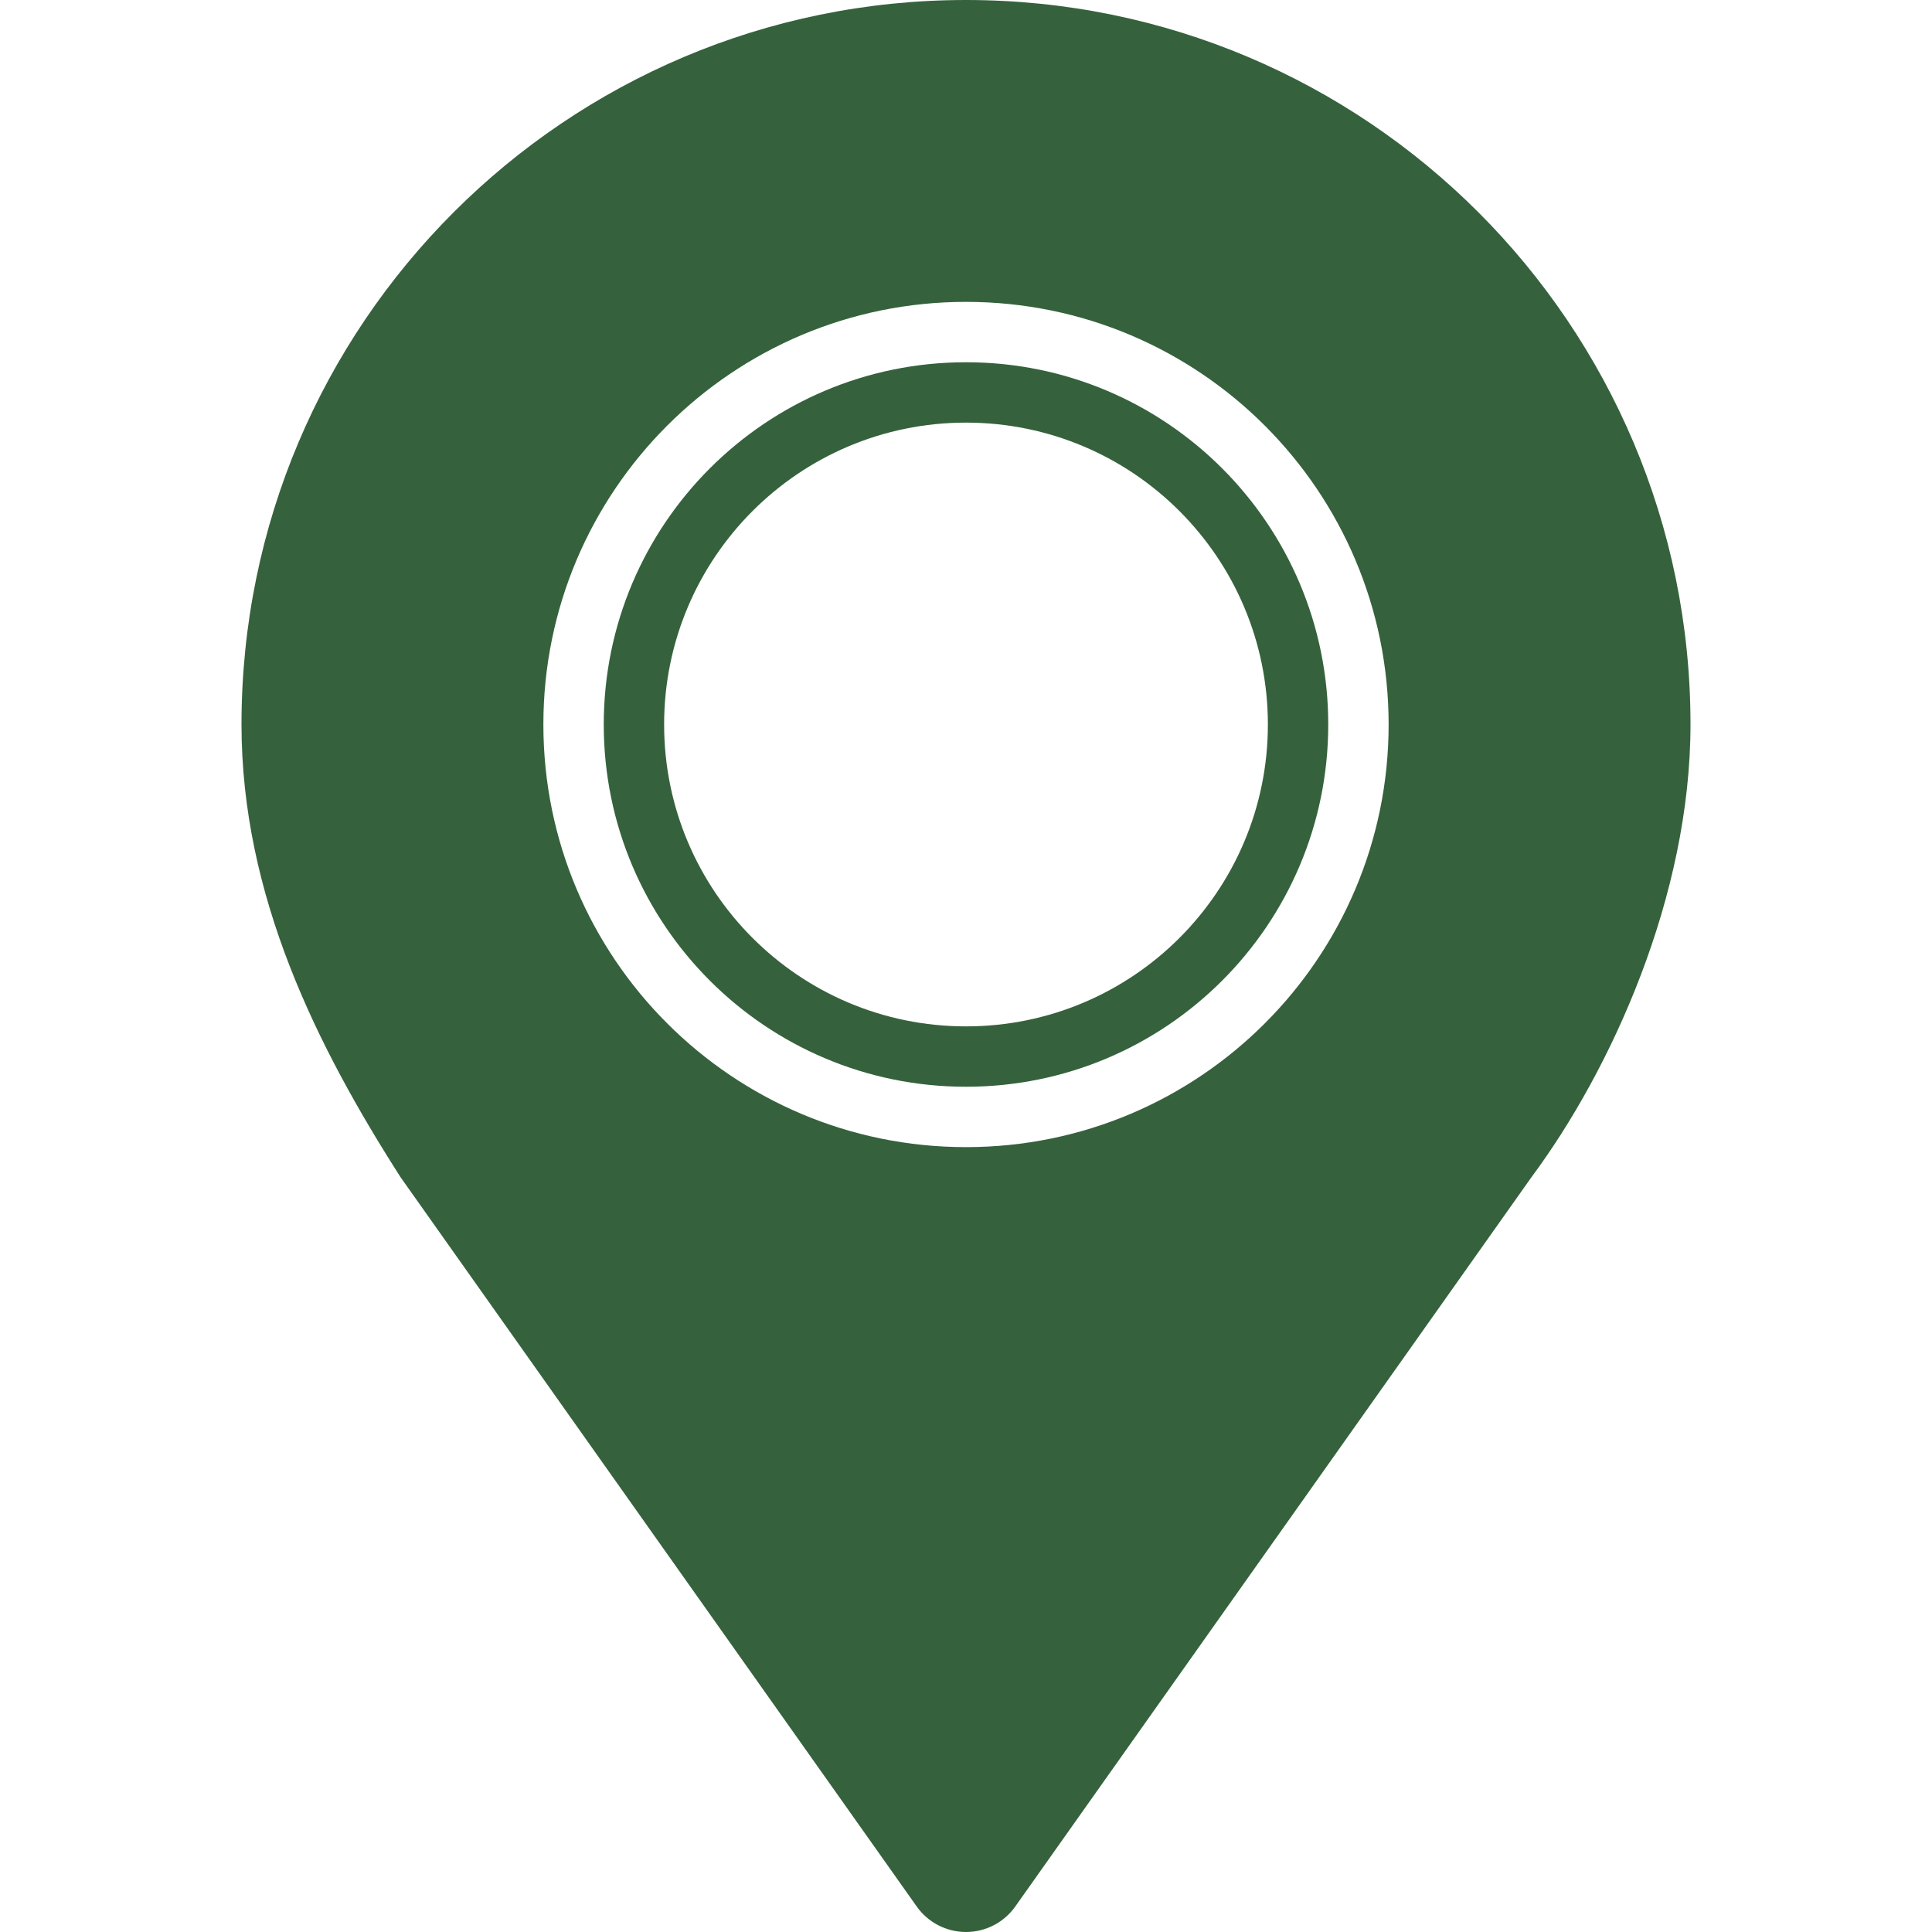
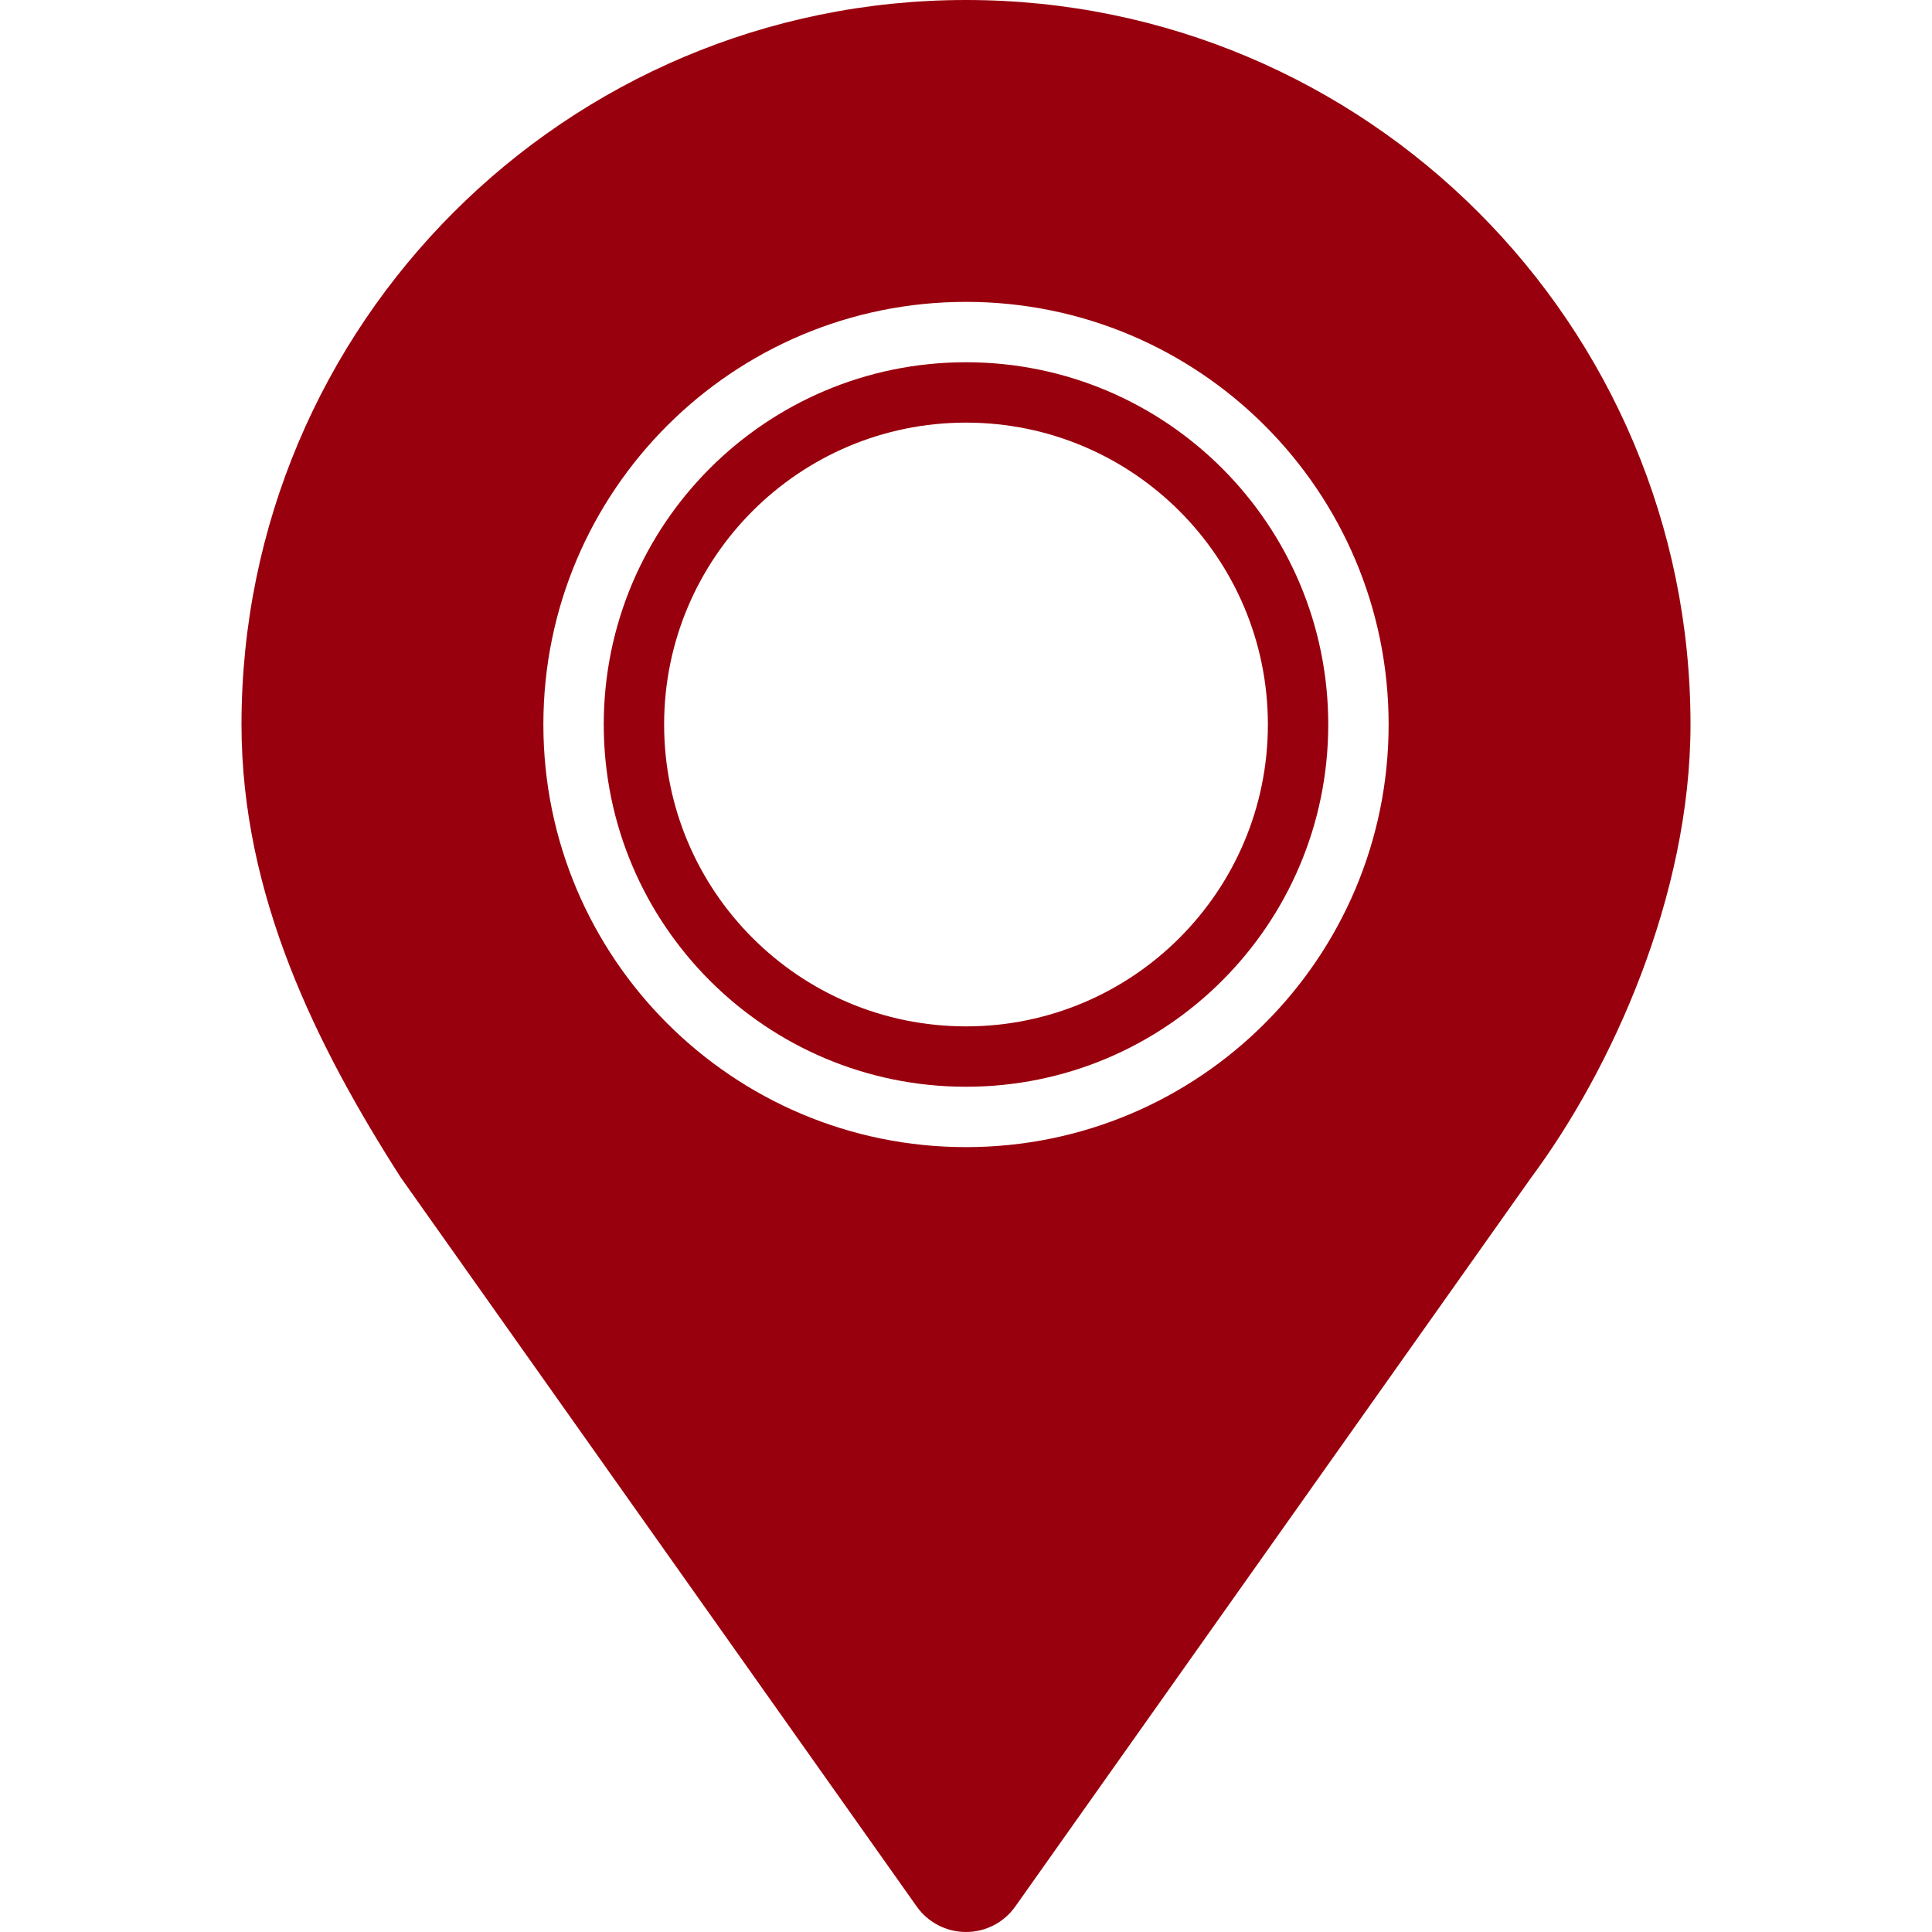
<svg xmlns="http://www.w3.org/2000/svg" version="1.0" id="Layer_1" width="800px" height="800px" viewBox="0 0 64 64" enable-background="new 0 0 64 64" xml:space="preserve">
  <g>
-     <path fill="#35623c" stroke="rgba(255,255,255,1.0) #000" stroke-width="16.0" d="M32,0C18.745,0,8,10.745,8,24c0,5.678,2.502,10.671,5.271,15l17.097,24.156C30.743,63.686,31.352,64,32,64   s1.257-0.314,1.632-0.844L50.729,39C53.375,35.438,56,29.678,56,24C56,10.745,45.255,0,32,0z M32,38c-7.732,0-14-6.268-14-14   s6.268-14,14-14s14,6.268,14,14S39.732,38,32,38z" />
-     <path fill="#35623c" stroke="rgba(255,255,255,1.0) #000" stroke-width="16.0" d="M32,12c-6.627,0-12,5.373-12,12s5.373,12,12,12s12-5.373,12-12S38.627,12,32,12z M32,34   c-5.523,0-10-4.478-10-10s4.477-10,10-10s10,4.478,10,10S37.523,34,32,34z" />
+     <path fill="#99000d" stroke="rgba(255,255,255,1.0) #000" stroke-width="16.0" d="M32,0C18.745,0,8,10.745,8,24c0,5.678,2.502,10.671,5.271,15l17.097,24.156C30.743,63.686,31.352,64,32,64   s1.257-0.314,1.632-0.844L50.729,39C53.375,35.438,56,29.678,56,24C56,10.745,45.255,0,32,0z M32,38c-7.732,0-14-6.268-14-14   s6.268-14,14-14s14,6.268,14,14S39.732,38,32,38z" />
+     <path fill="#99000d" stroke="rgba(255,255,255,1.0) #000" stroke-width="16.0" d="M32,12c-6.627,0-12,5.373-12,12s5.373,12,12,12s12-5.373,12-12S38.627,12,32,12z M32,34   c-5.523,0-10-4.478-10-10s4.477-10,10-10s10,4.478,10,10S37.523,34,32,34z" />
  </g>
</svg>
